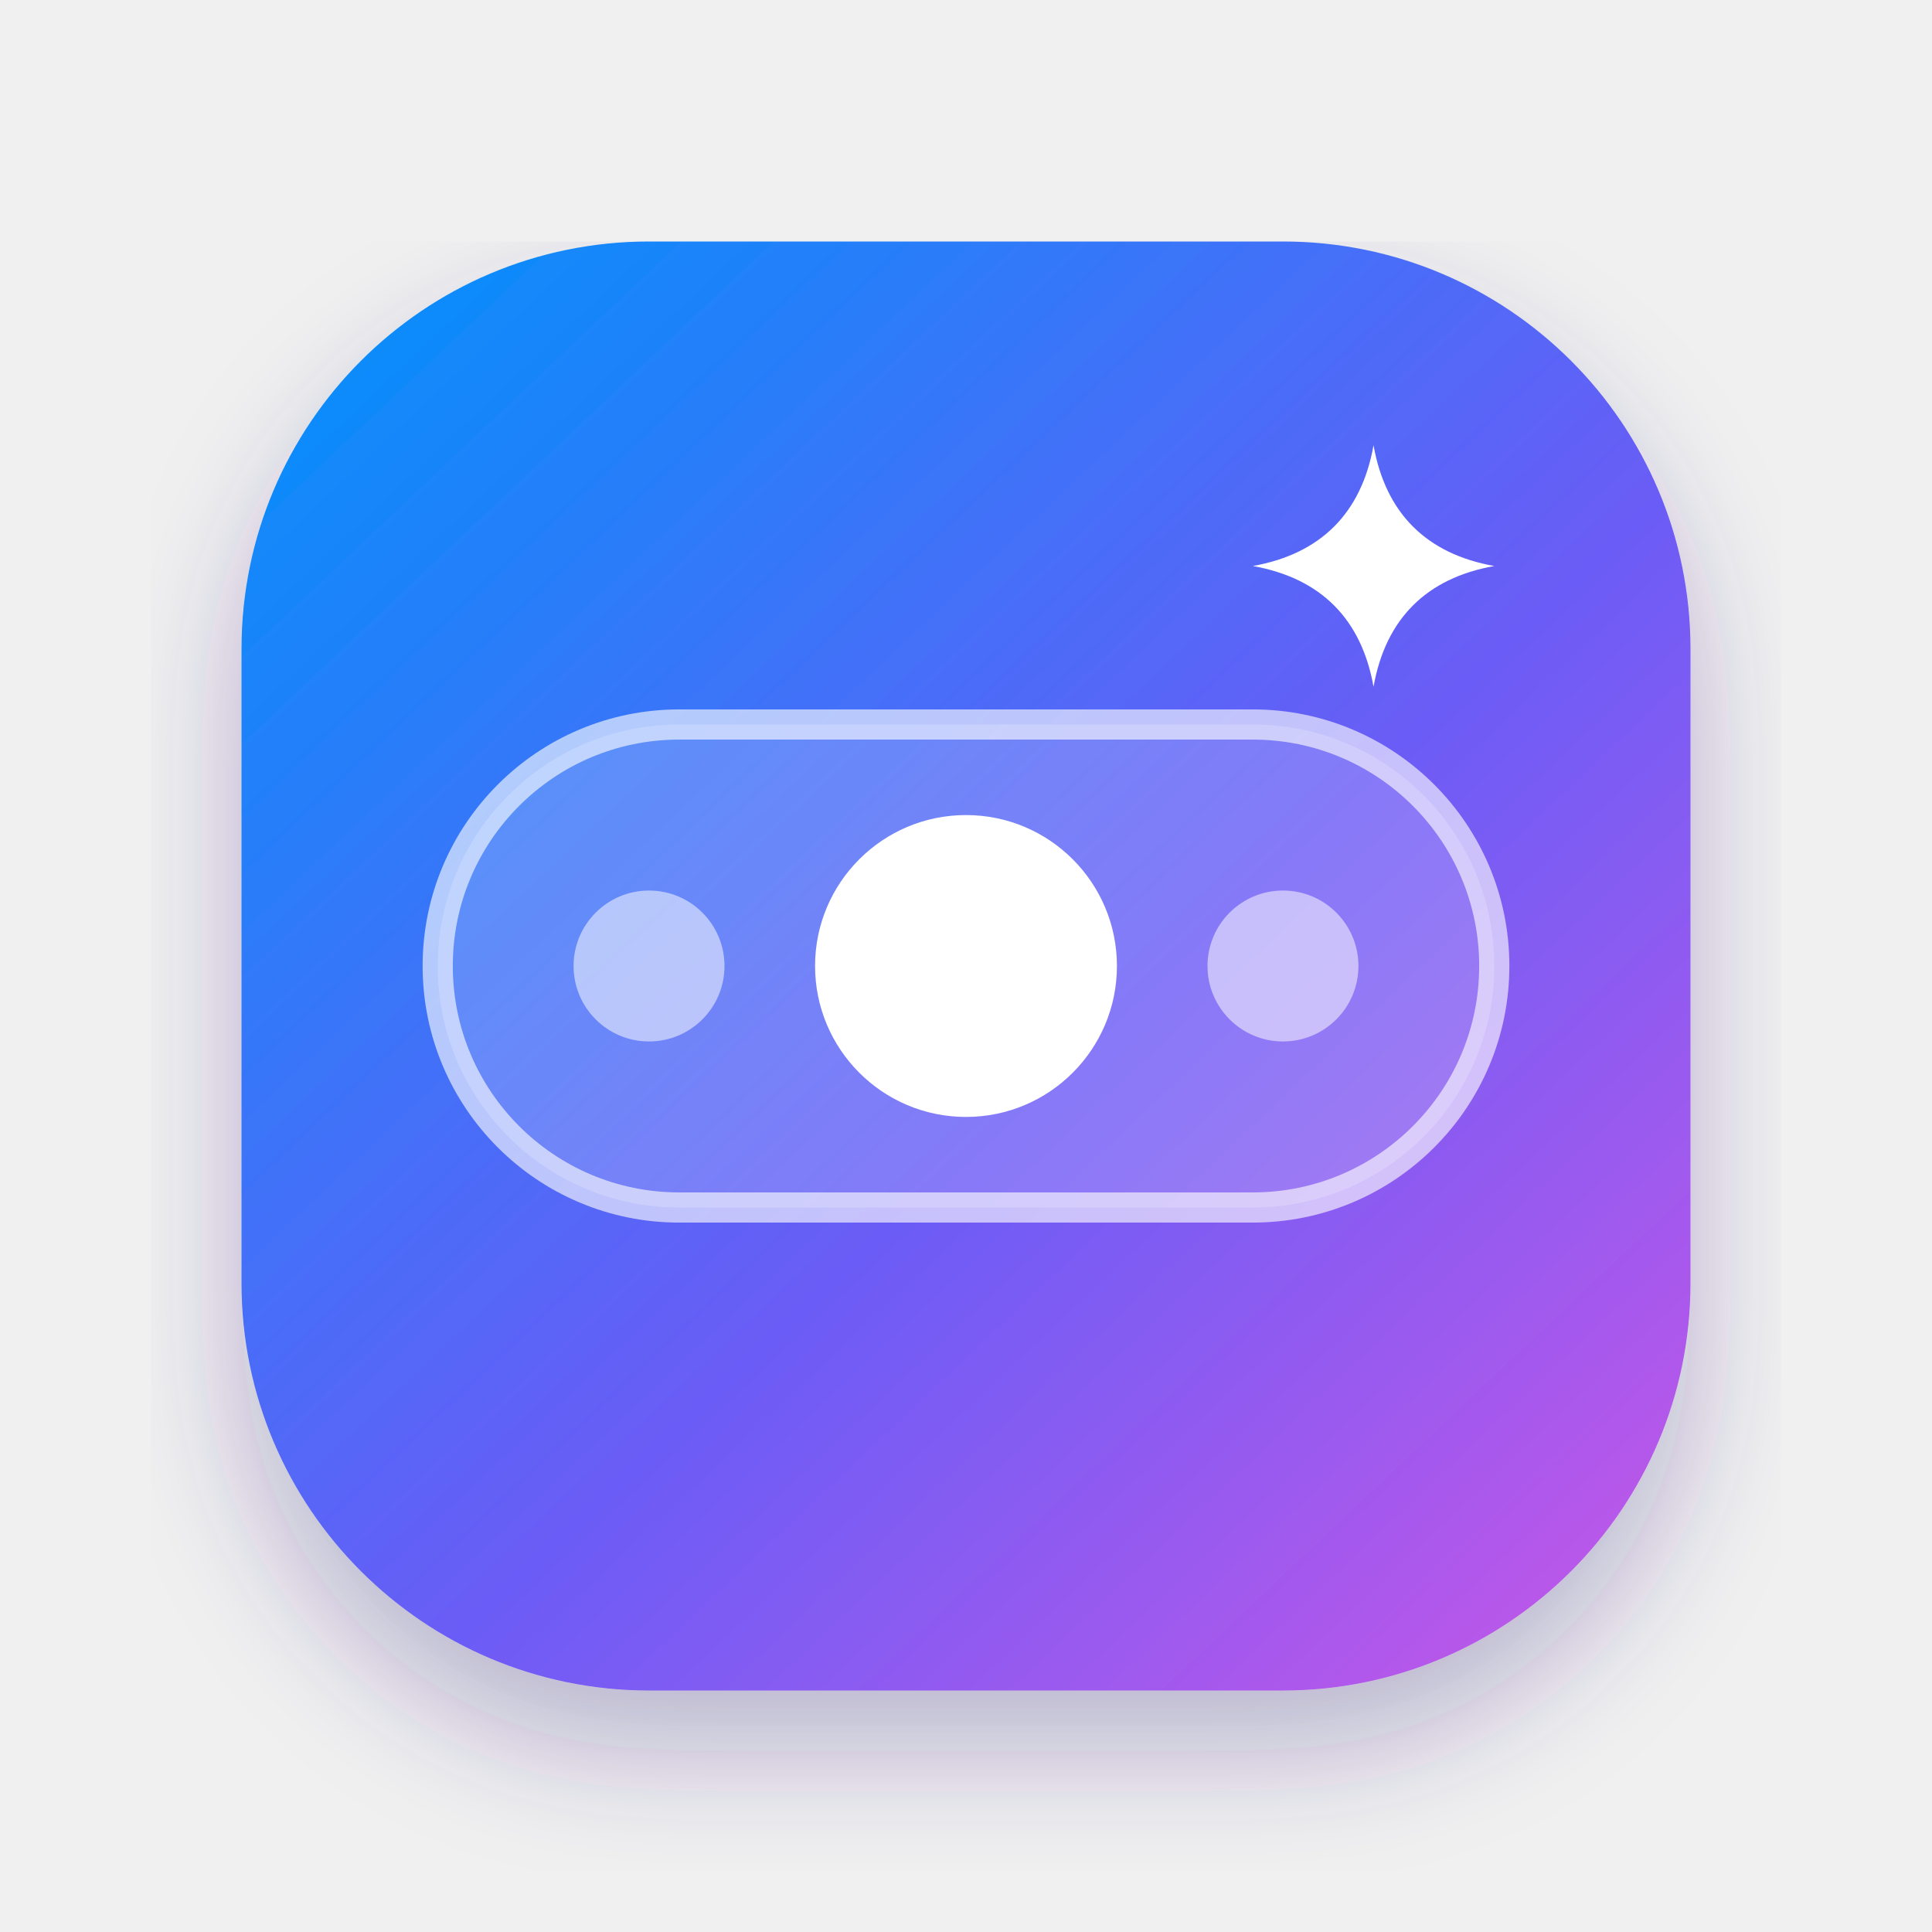
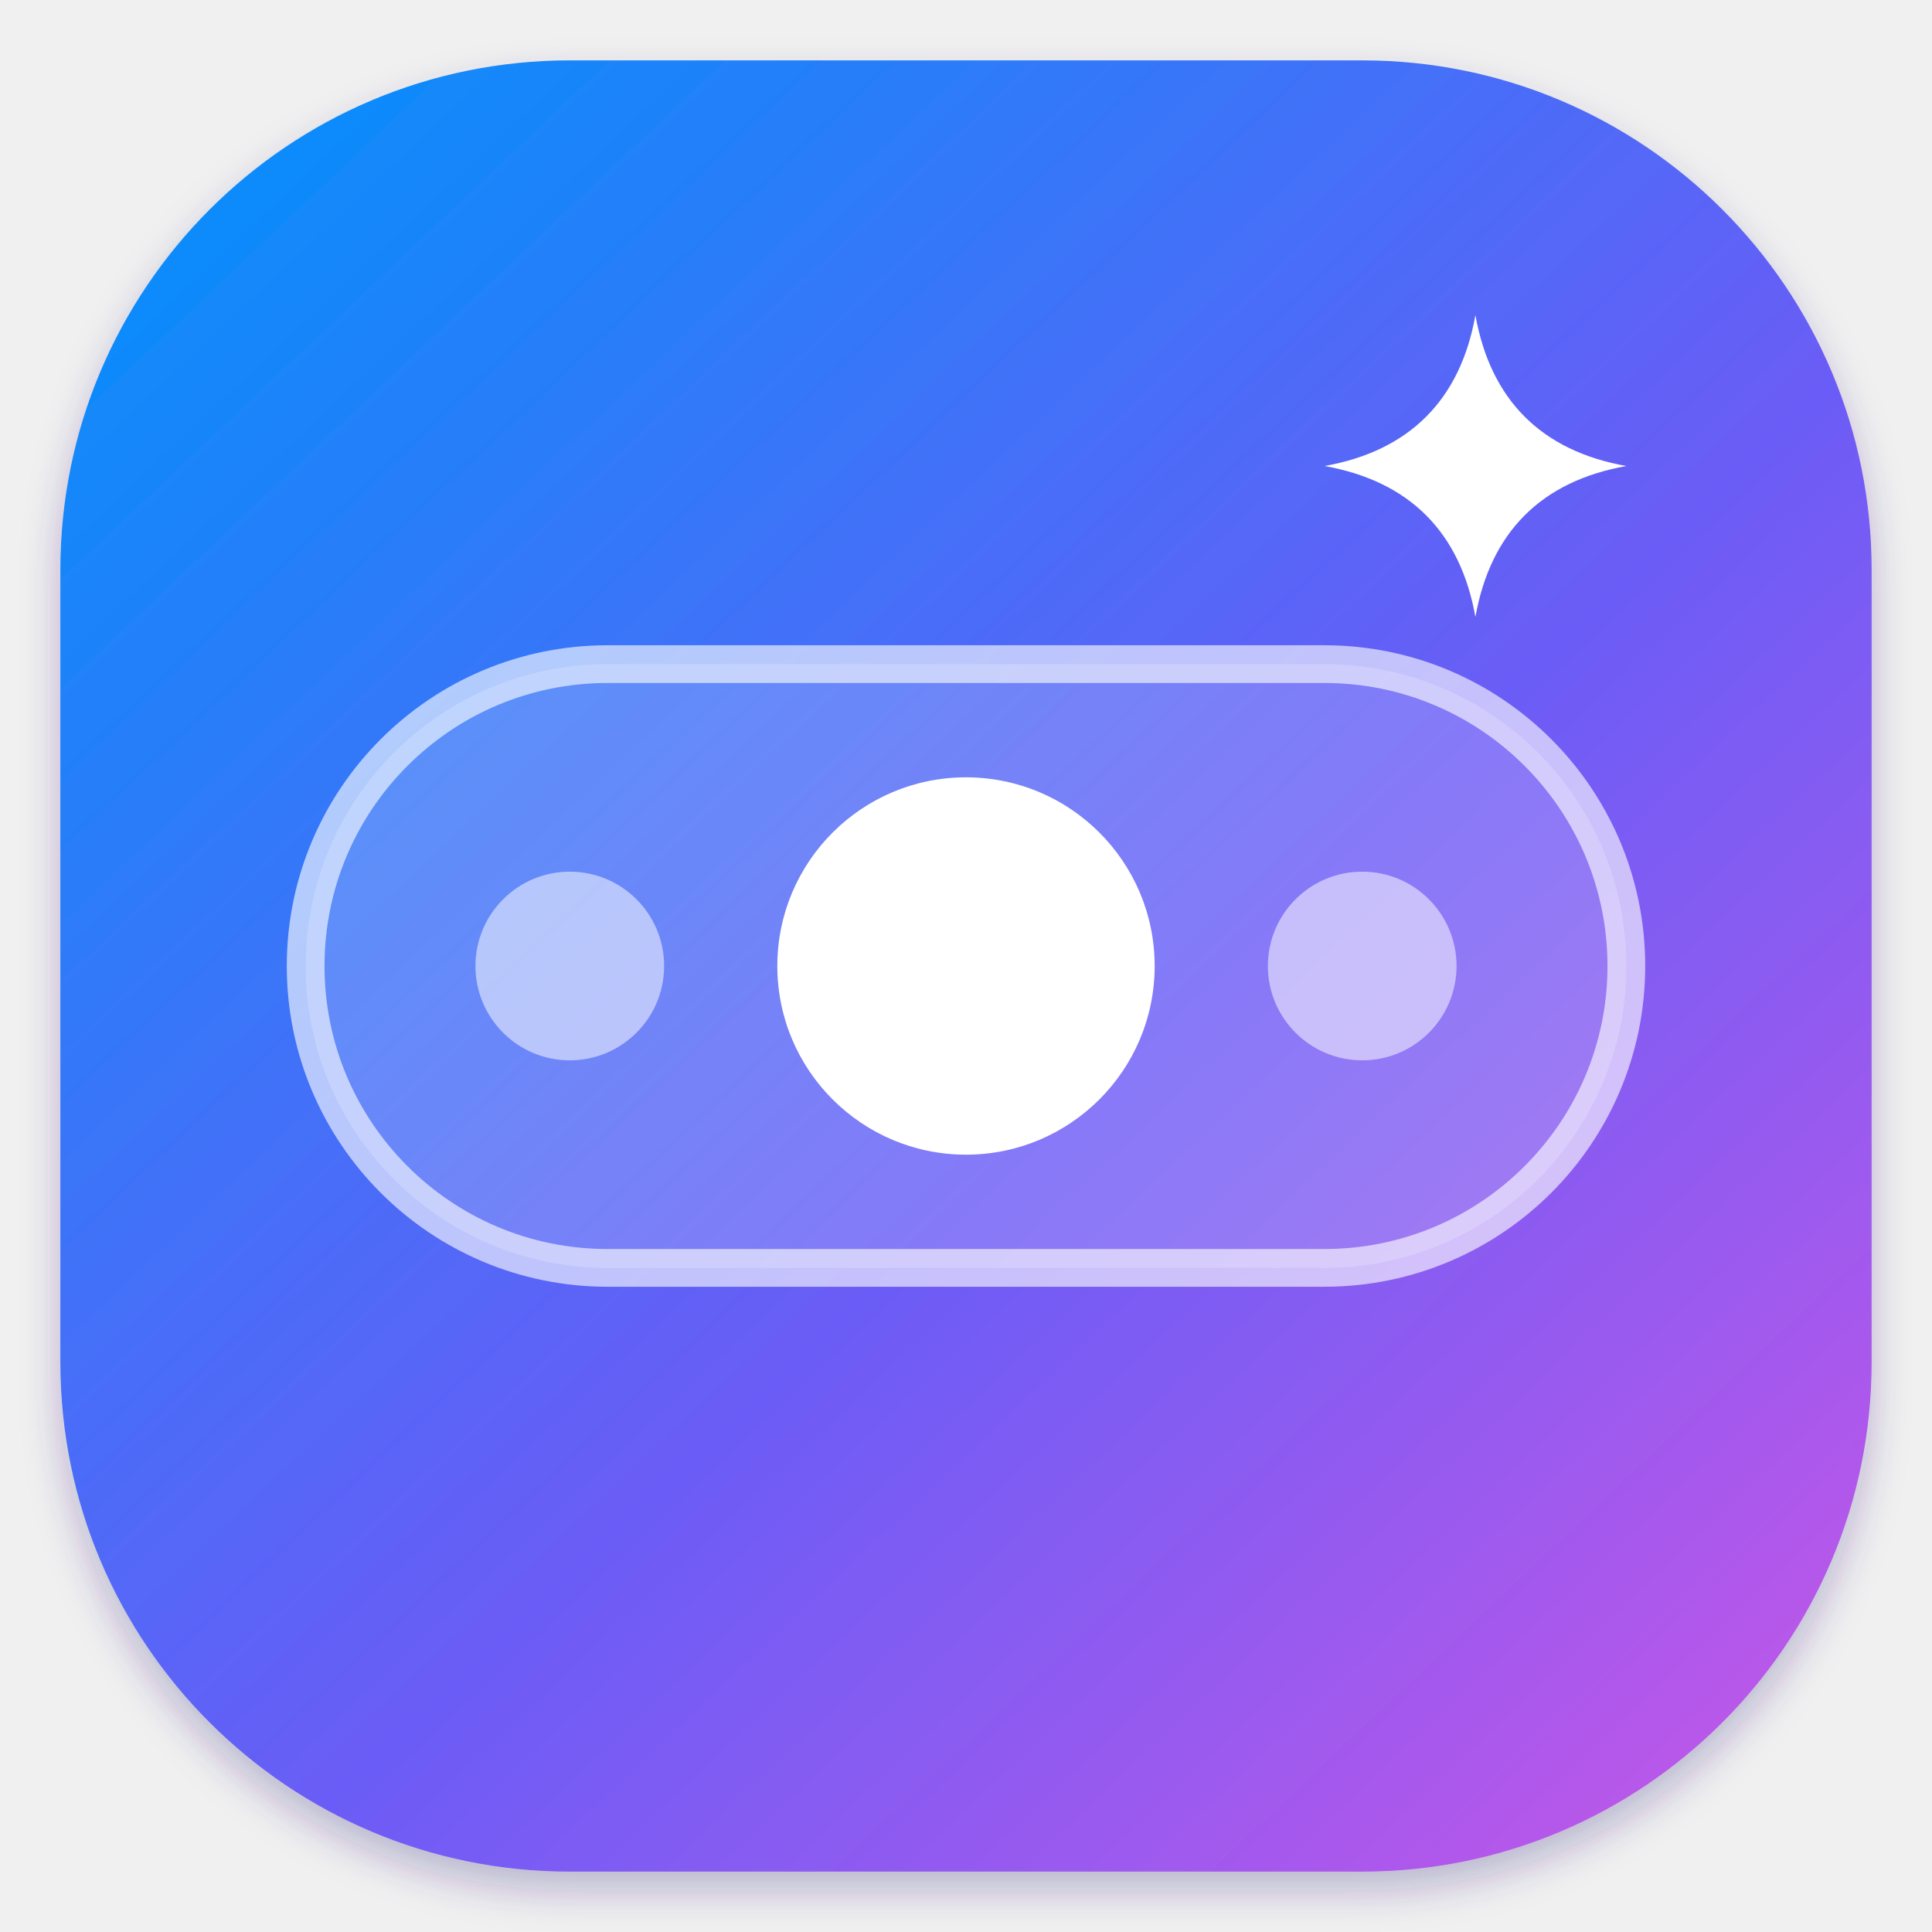
<svg xmlns="http://www.w3.org/2000/svg" viewBox="0 0 128 128">
  <defs>
    <linearGradient id="background" x1="22" y1="20" x2="108" y2="111" gradientUnits="userSpaceOnUse">
      <stop stop-color="#078EFB" />
      <stop offset="0.56" stop-color="#6B5CF6" />
      <stop offset="1" stop-color="#C458E8" />
    </linearGradient>
-     <filter id="shadow" x="10" y="12" width="108" height="112" filterUnits="userSpaceOnUse">
-       <feDropShadow dx="0" dy="4" stdDeviation="4" flood-color="#34247D" flood-opacity="0.28" />
+     <filter id="shadow" x="12" y="12" width="104" height="104" filterUnits="userSpaceOnUse">
+       <feDropShadow dx="0" dy="1" stdDeviation="1" flood-color="#34247D" flood-opacity="0.28" />
    </filter>
  </defs>
-   <g filter="url(#shadow)">
+   <g transform="translate(-16 -16) scale(1.25)" filter="url(#shadow)">
    <rect x="16" y="16" width="96" height="96" rx="27" fill="url(#background)" />
    <rect x="29" y="48" width="70" height="32" rx="16" fill="#FFFFFF" fill-opacity="0.18" stroke="#FFFFFF" stroke-opacity="0.62" stroke-width="2" />
    <circle cx="43" cy="64" r="5" fill="#FFFFFF" fill-opacity="0.52" />
    <circle cx="64" cy="64" r="10" fill="#FFFFFF" />
    <circle cx="85" cy="64" r="5" fill="#FFFFFF" fill-opacity="0.52" />
    <path d="M91 29.5C91.8 34 94.5 36.7 99 37.5C94.5 38.3 91.8 41 91 45.5C90.2 41 87.5 38.3 83 37.5C87.5 36.7 90.2 34 91 29.5Z" fill="#FFFFFF" />
  </g>
</svg>
